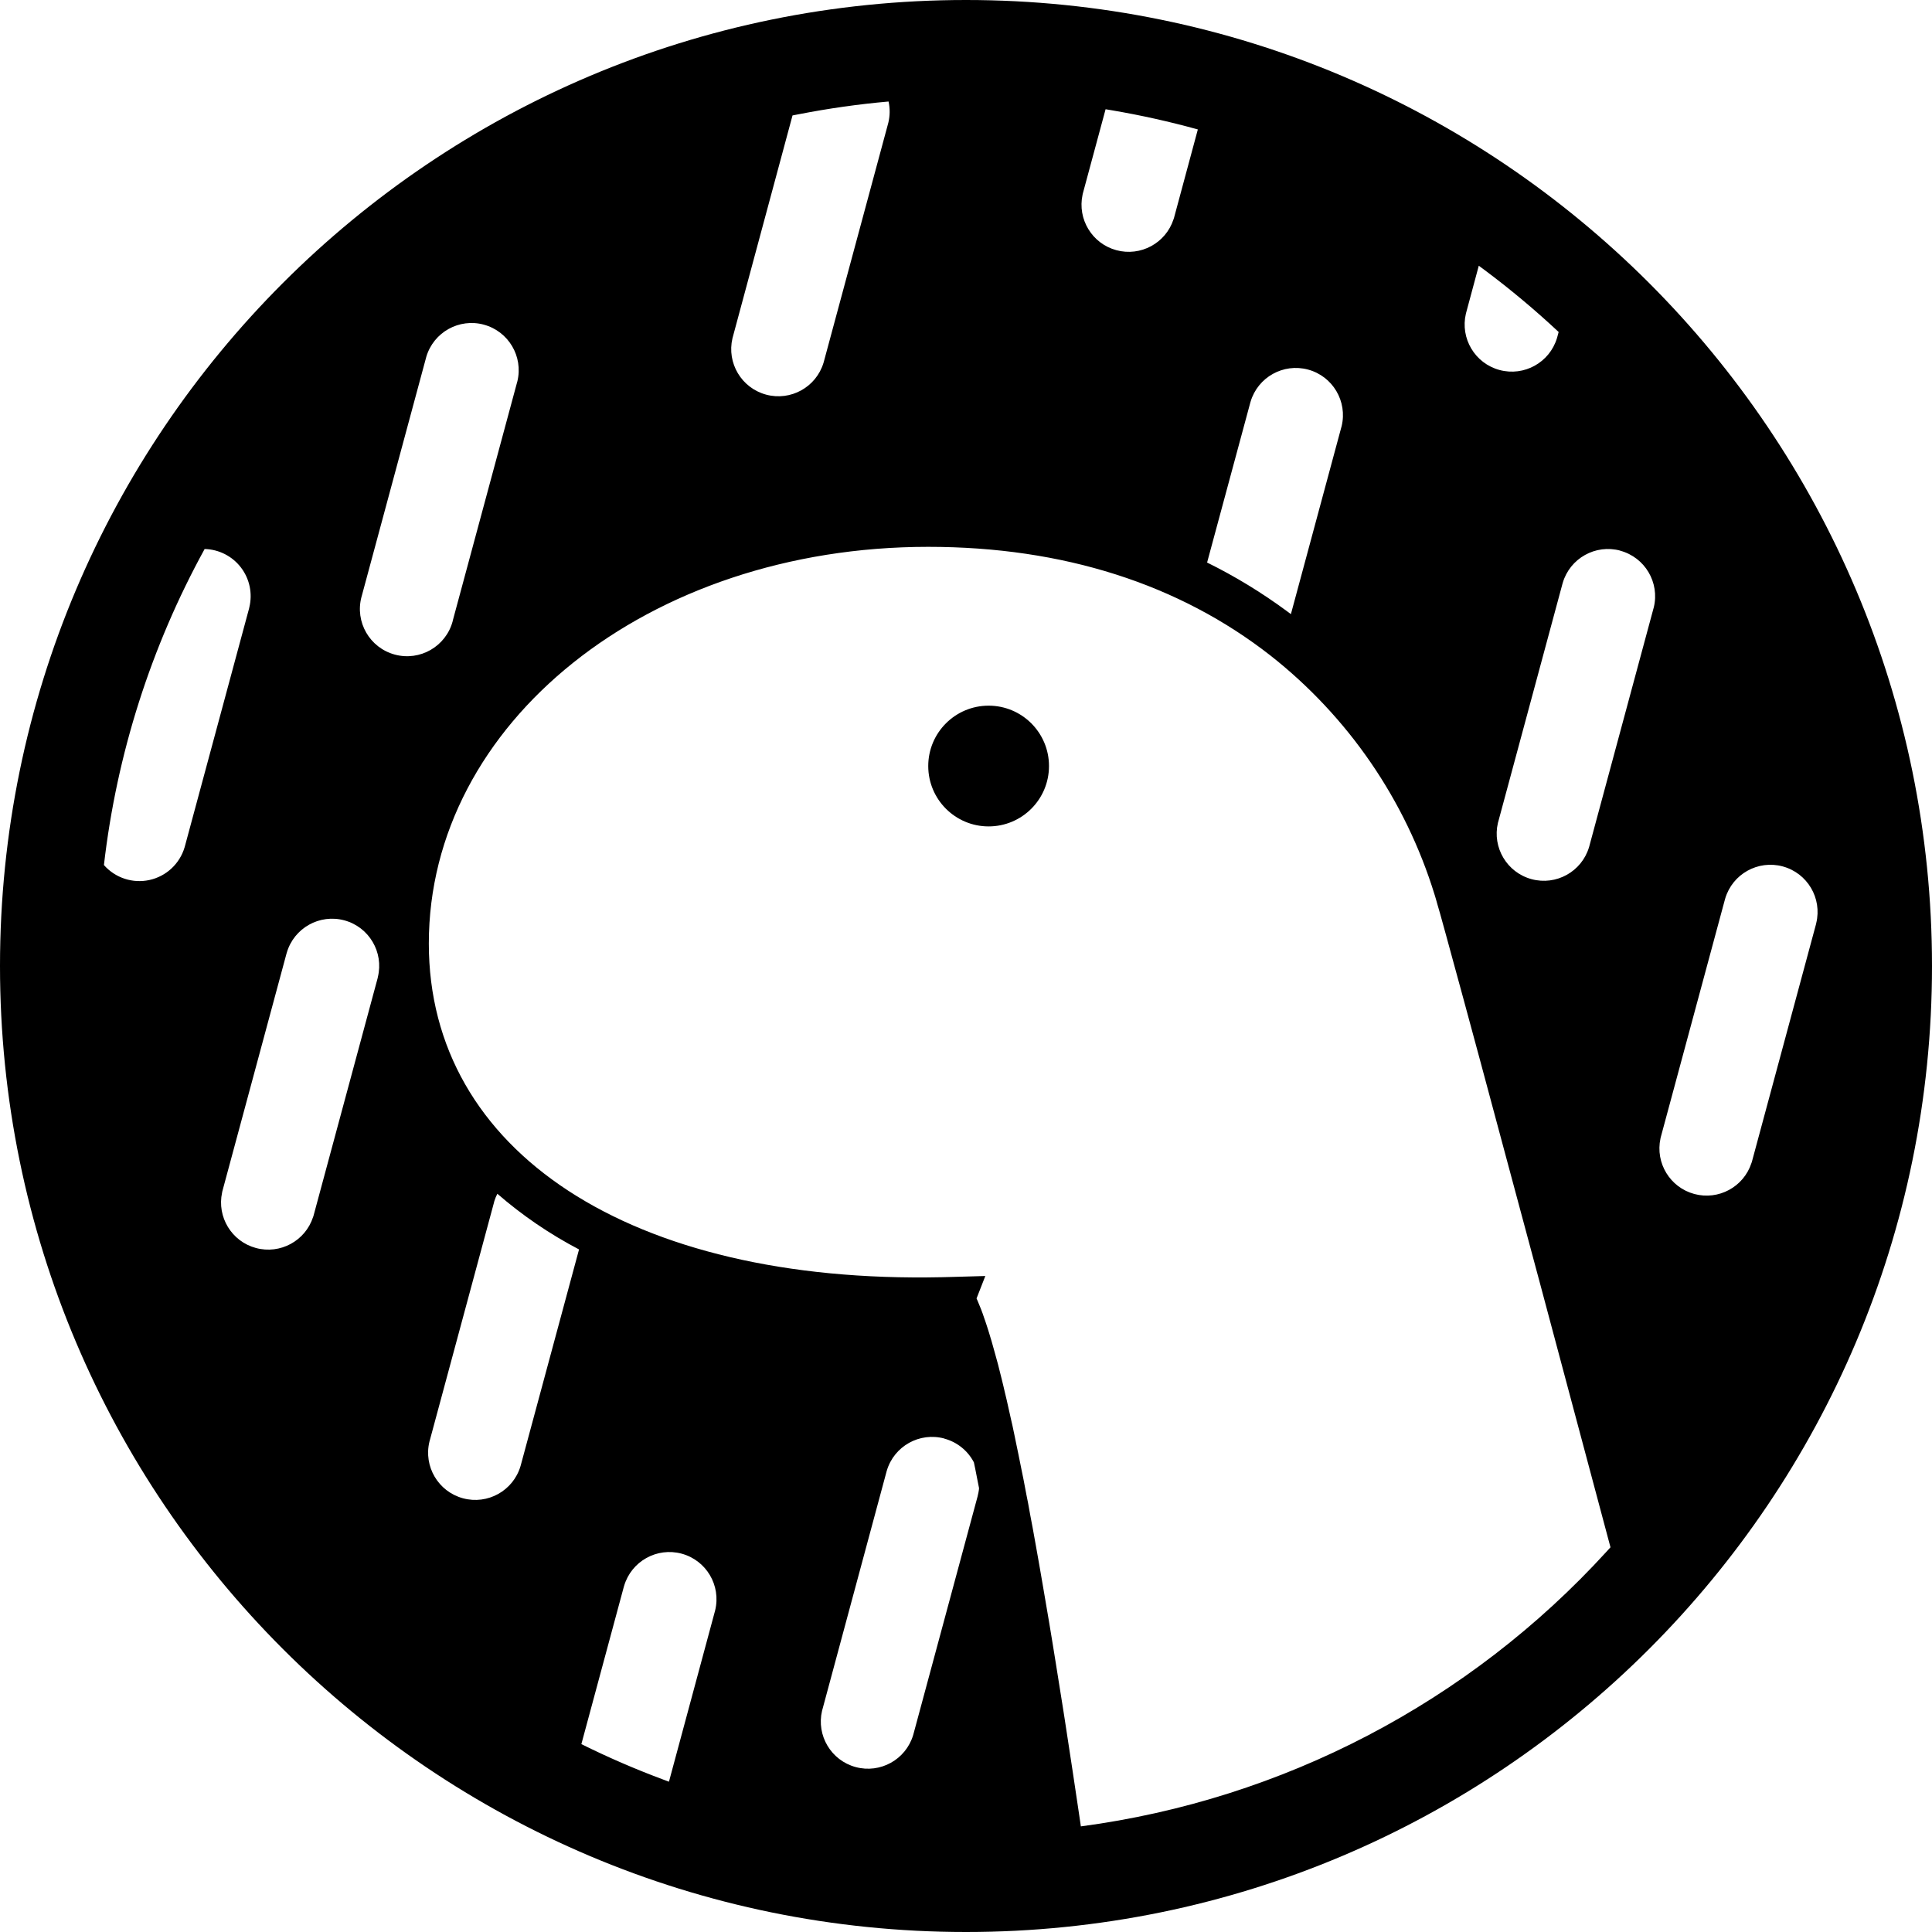
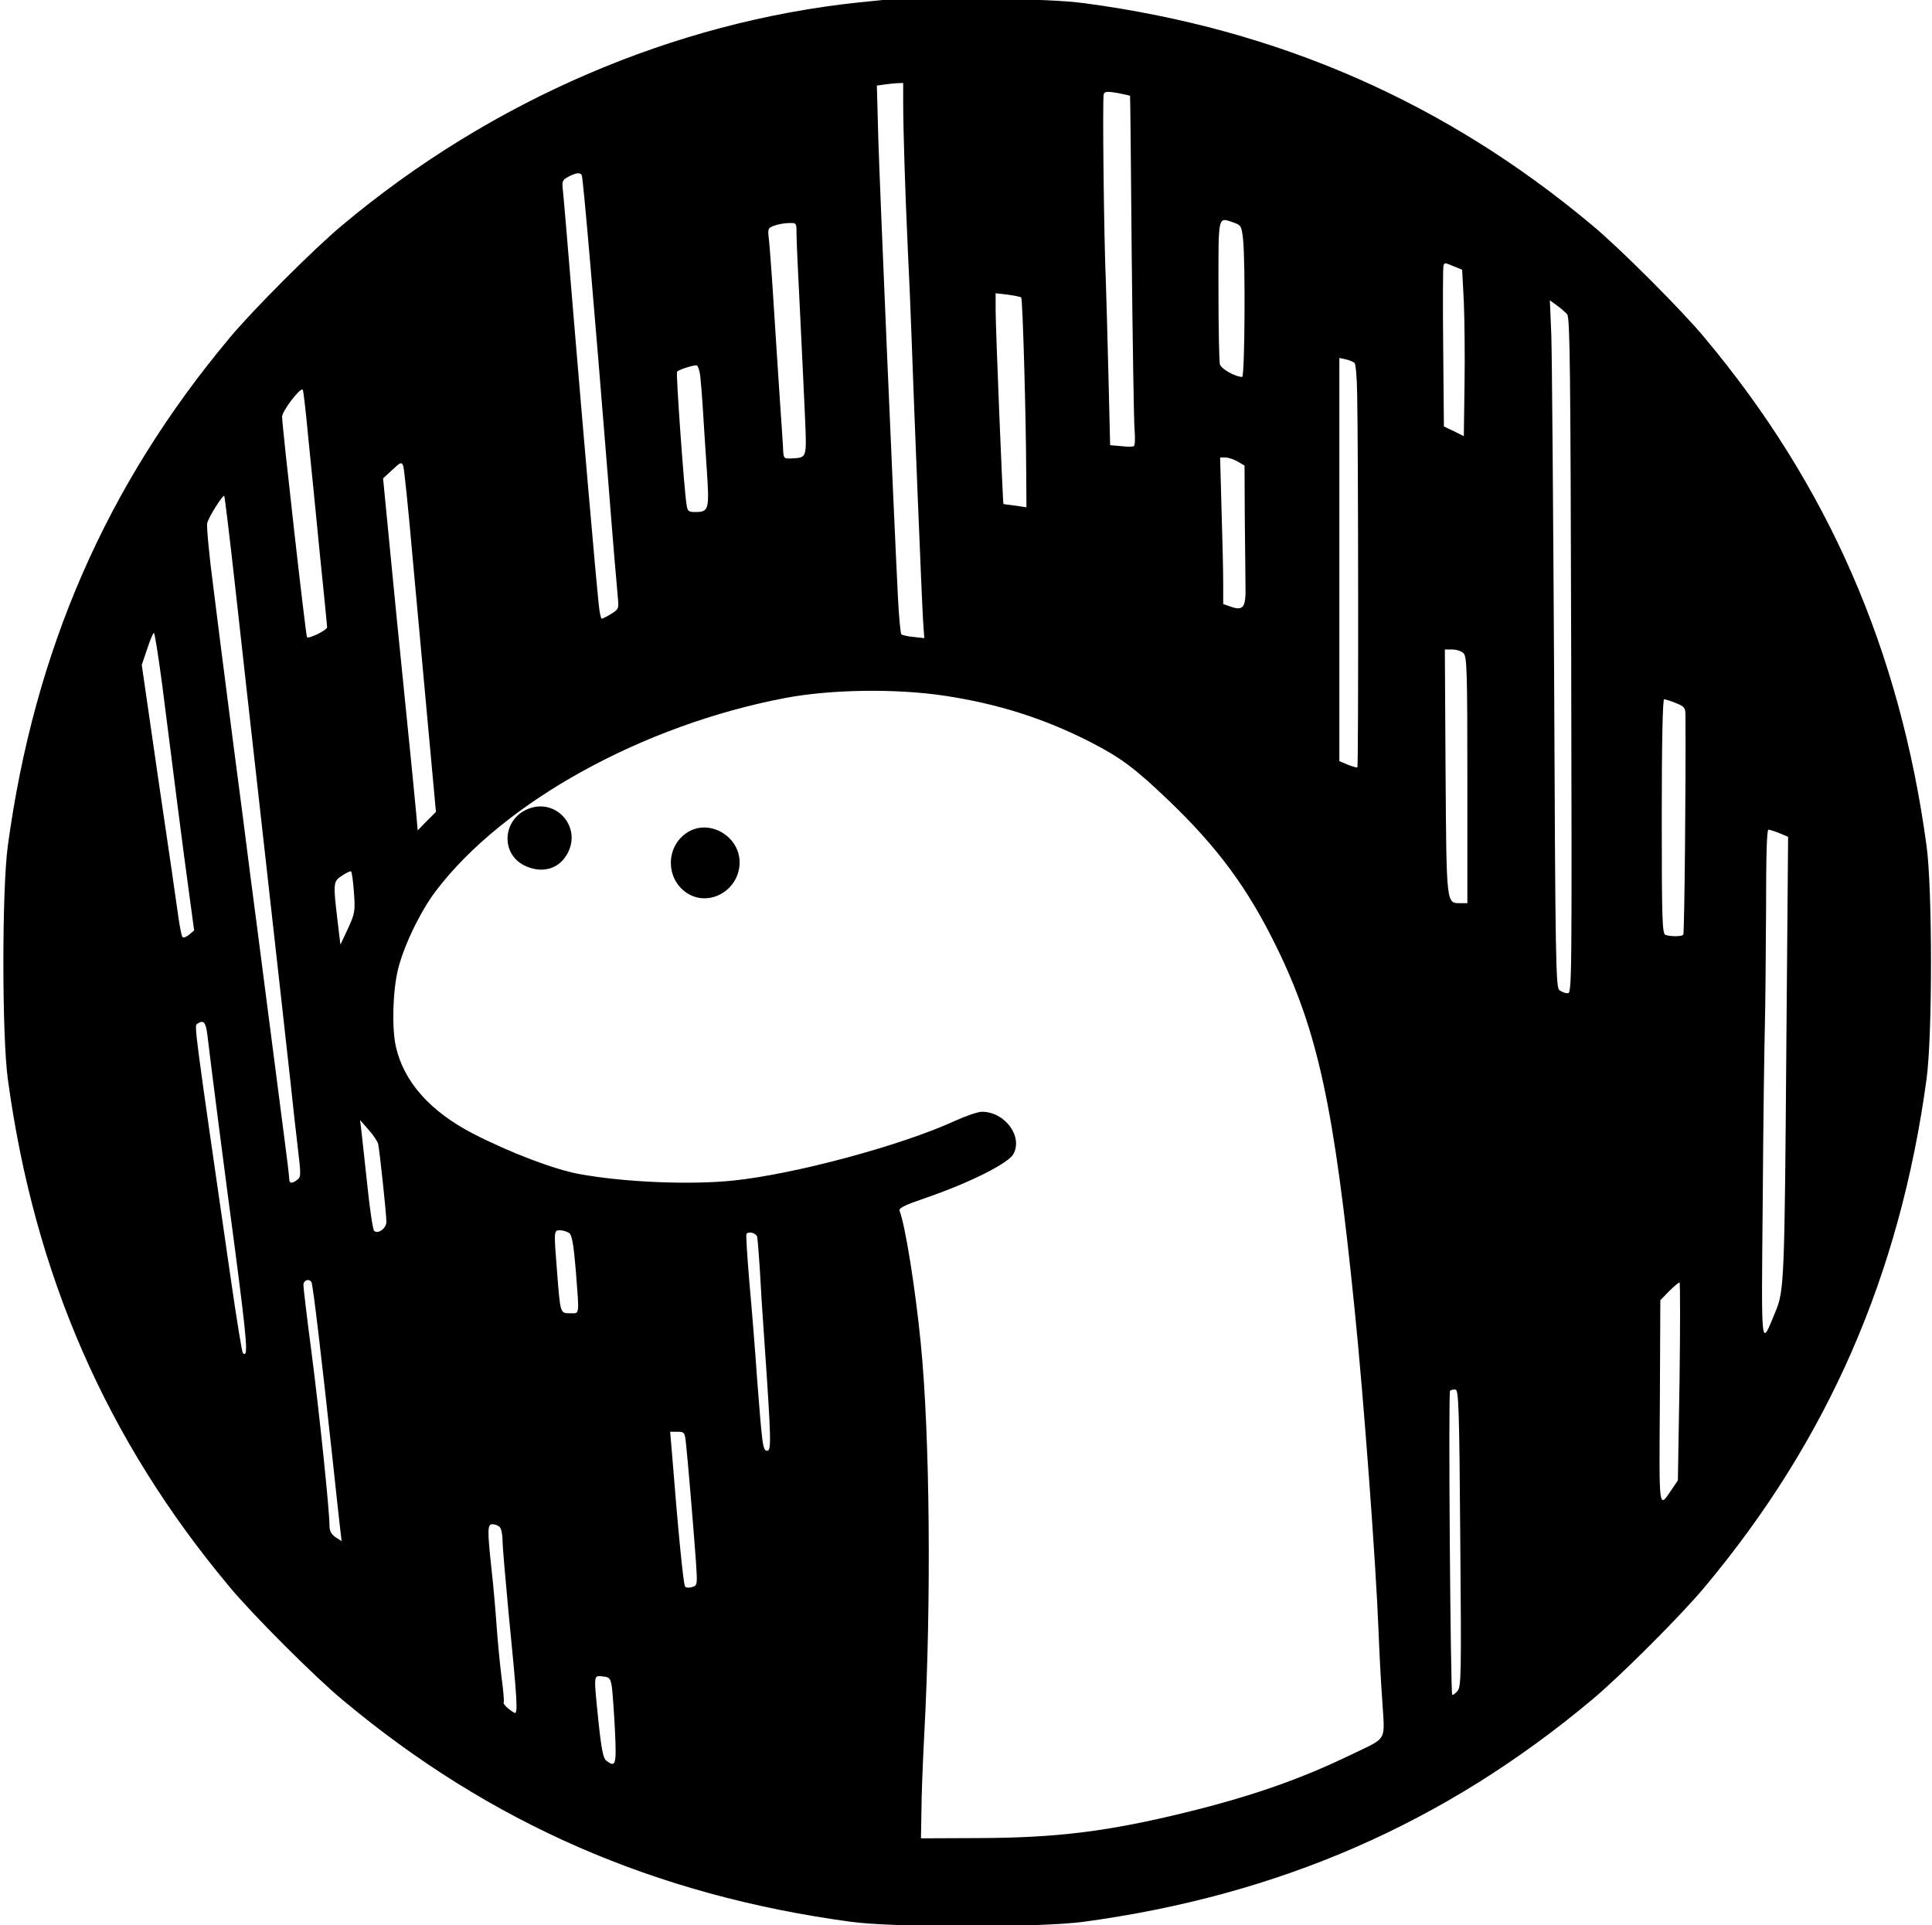
- <svg xmlns="http://www.w3.org/2000/svg" fill="#000" role="img" viewBox="0 0 24 24">
-   <path d="M12 0c6.627 0 12 5.373 12 12s-5.373 12-12 12S0 18.627 0 12 5.373 0 12 0Zm-.469 6.793c-3.49 0-6.204 2.196-6.204 4.928 0 2.58 2.498 4.228 6.37 4.145l.118-.003.425-.012-.109.279.013.029c.031.072.06.145.084.22l.01.028.015.045.021.065.014.045.014.047.015.049.021.075.022.079.015.054.023.084.022.088.023.091.023.095.015.065.024.1.023.103.032.143.017.074.024.114.024.117.025.12.035.174.029.142.037.195.02.1.028.155.03.158.039.217.04.225.04.231.041.24.042.246.042.254.042.26.032.201.055.344.022.14.055.36.045.295.034.227.046.308.023.156a10.758 10.758 0 0 0 6.529-3.412l.05-.055-.238-.891-.633-2.37-.395-1.47-.348-1.296-.213-.787-.136-.498-.081-.297-.073-.264-.032-.11-.018-.064-.01-.034-.008-.026a6.042 6.042 0 0 0-2.038-2.97c-1.134-.887-2.573-1.351-4.252-1.351ZM8.467 19.3a.586.586 0 0 0-.714.4l-.004.013-.527 1.953c.328.163.665.309 1.008.437l.08.03.57-2.114.004-.015a.586.586 0 0 0-.417-.704Zm3.264-1.43a.586.586 0 0 0-.715.4l-.004.014-.796 2.953-.004.014a.586.586 0 0 0 1.131.305l.004-.014.797-2.953.003-.014a.585.585 0 0 0 .013-.067l.002-.022-.019-.096-.027-.138-.018-.086a.584.584 0 0 0-.367-.295Zm-5.553-3.04a.59.59 0 0 0-.037.09l-.005.02-.797 2.953-.004.014a.586.586 0 0 0 1.131.306l.004-.014.723-2.678a5.295 5.295 0 0 1-1.015-.692Zm-1.9-3.397a.586.586 0 0 0-.715.4l-.004.013-.797 2.953-.003.015a.586.586 0 0 0 1.13.305l.005-.014.797-2.953.003-.015a.586.586 0 0 0-.416-.704Zm17.868-.67a.586.586 0 0 0-.715.399l-.004.014-.797 2.953-.003.014a.586.586 0 0 0 1.13.305l.005-.014.797-2.953.003-.014a.586.586 0 0 0-.416-.704ZM2.542 6.82a10.707 10.707 0 0 0-1.251 3.926.586.586 0 0 0 1.002-.22l.004-.014.797-2.953.003-.014a.586.586 0 0 0-.555-.725Zm17.585.02a.586.586 0 0 0-.714.4l-.004.014-.797 2.953-.004.014a.586.586 0 0 0 1.131.305l.004-.014.797-2.953.004-.014a.586.586 0 0 0-.417-.704Zm-7.846 1.926a.75.75 0 1 1 0 1.5.75.75 0 0 1 0-1.5Zm-6.27-4.733a.586.586 0 0 0-.715.398l-.004.015-.797 2.953-.004.014a.586.586 0 0 0 1.132.305l.003-.014.797-2.953.004-.014a.586.586 0 0 0-.417-.704Zm10.238.558a.586.586 0 0 0-.714.399l-.004.014-.536 1.984c.347.171.678.373.99.603l.051.038.626-2.32.004-.014a.586.586 0 0 0-.417-.704Zm-5.211-3.33c-.374.033-.746.086-1.115.158l-.078.015-.742 2.753-.004.015a.586.586 0 0 0 1.131.305l.004-.014.797-2.953.004-.015a.583.583 0 0 0 .003-.264Zm7.332 2.04-.156.58-.004.015a.586.586 0 0 0 1.131.305l.004-.014.017-.063a10.838 10.838 0 0 0-.923-.772l-.069-.051Zm-4.636-1.944-.283 1.048-.003.014a.586.586 0 0 0 1.13.305l.005-.014.297-1.102c-.35-.097-.705-.176-1.063-.237l-.083-.014Z" />
+ <svg xmlns="http://www.w3.org/2000/svg" version="1.0" width="815pt" height="812pt" viewBox="0 0 815 800" preserveAspectRatio="xMidYMid meet" style="background-color: white;">
+   <g transform="translate(-96,911) scale(0.1,-0.1)" fill="#000000" stroke="none">
+     <path d="M4720 9174 c-19 -2 -80 -9 -135 -14 -782 -82 -1552 -413 -2180 -939 -116 -96 -380 -360 -476 -476 -520 -621 -824 -1318 -936 -2143 -25 -183 -25 -801 0 -984 112 -825 416 -1522 936 -2143 96 -116 360 -380 476 -476 621 -520 1318 -824 2143 -936 183 -25 801 -25 984 0 825 112 1522 416 2143 936 116 96 380 360 476 476 520 621 824 1318 936 2143 25 183 25 801 0 984 -112 825 -416 1522 -936 2143 -96 116 -360 380 -476 476 -619 518 -1323 826 -2137 935 -88 12 -216 17 -453 19 -181 2 -346 1 -365 -1z m50 -432 c0 -117 8 -371 19 -612 6 -118 13 -287 16 -375 11 -312 44 -1131 49 -1204 l5 -73 -45 5 c-25 2 -48 8 -52 11 -3 4 -10 73 -14 154 -18 356 -77 1737 -83 1939 l-6 222 28 4 c15 2 40 5 56 6 l27 1 0 -78z m957 24 c1 -1 4 -303 7 -671 4 -369 9 -700 12 -736 3 -37 2 -69 -3 -71 -4 -3 -29 -3 -54 0 l-46 4 -7 291 c-4 161 -9 339 -11 397 -8 177 -15 778 -9 793 4 11 15 12 57 5 29 -6 53 -11 54 -12z m-2313 -335 c6 -9 53 -560 111 -1281 19 -245 38 -469 41 -497 5 -51 4 -53 -28 -73 -18 -11 -36 -20 -40 -20 -3 0 -9 26 -12 58 -14 130 -68 758 -106 1212 -22 267 -42 506 -45 532 -5 44 -4 48 22 62 32 17 50 20 57 7z m2753 -201 c28 -10 31 -15 37 -72 10 -100 7 -578 -4 -578 -29 0 -89 34 -94 53 -3 12 -6 154 -6 315 0 325 -4 306 67 282z m-1847 -47 c0 -27 7 -176 15 -333 8 -157 17 -356 21 -442 7 -174 9 -168 -58 -172 -33 -1 -33 -1 -35 49 -2 28 -7 115 -13 195 -5 80 -17 253 -25 385 -8 132 -18 263 -21 291 -6 50 -5 52 22 62 16 6 44 11 62 11 32 1 32 1 32 -46z m2774 -137 l34 -14 7 -134 c3 -73 5 -231 3 -350 l-3 -218 -42 21 -42 20 -3 332 c-2 183 -1 338 1 345 4 15 4 15 45 -2z m-1826 -131 c6 -6 20 -491 21 -737 l1 -148 -47 7 c-27 3 -49 6 -50 7 -3 2 -33 743 -33 815 l0 74 51 -6 c29 -4 54 -9 57 -12z m2303 -71 c12 -14 14 -233 17 -1441 3 -1387 3 -1423 -15 -1423 -11 0 -26 6 -35 13 -15 11 -17 132 -22 1317 -4 718 -9 1370 -12 1449 l-6 144 29 -21 c17 -12 36 -29 44 -38z m-897 -205 c5 -4 10 -61 11 -126 5 -221 6 -1576 1 -1580 -2 -2 -20 3 -40 11 l-36 15 0 851 0 850 28 -6 c15 -4 31 -10 36 -15z m-2760 -56 c3 -27 8 -88 11 -138 3 -49 10 -161 16 -248 12 -176 10 -187 -47 -187 -30 0 -34 3 -38 33 -10 59 -45 551 -40 559 5 7 57 25 81 27 6 1 14 -20 17 -46z m-1654 -255 c11 -106 33 -328 49 -493 17 -165 31 -305 31 -311 0 -12 -77 -50 -85 -42 -5 5 -105 890 -105 930 0 24 77 125 87 114 3 -2 13 -91 23 -198z m3921 -105 l29 -17 1 -216 c1 -118 3 -250 3 -293 2 -90 -9 -105 -63 -86 l-31 11 0 86 c0 48 -3 187 -7 310 l-6 222 23 0 c12 0 35 -8 51 -17z m-3482 -388 c18 -192 47 -516 66 -720 l34 -370 -39 -39 -38 -39 -7 79 c-4 44 -24 248 -45 454 -21 206 -51 505 -66 664 l-28 288 39 36 c35 33 39 34 46 16 4 -10 21 -176 38 -369z m-749 -121 c22 -197 80 -721 130 -1164 50 -443 97 -870 106 -950 8 -80 22 -201 30 -270 14 -117 14 -125 -2 -137 -24 -18 -34 -16 -34 5 0 9 -9 85 -20 167 -18 137 -48 369 -115 890 -14 105 -41 314 -60 465 -20 151 -49 376 -65 500 -16 124 -43 336 -60 473 -18 136 -29 257 -26 270 7 27 66 121 72 115 2 -3 22 -166 44 -364z m-306 -431 c15 -120 43 -339 62 -488 19 -148 43 -333 54 -410 l19 -140 -21 -18 c-12 -10 -24 -14 -28 -10 -4 4 -12 44 -18 88 -6 44 -43 301 -83 570 l-71 490 23 68 c12 37 25 67 28 67 4 0 19 -98 35 -217z m5490 131 c14 -14 16 -76 16 -535 l0 -519 -28 0 c-61 0 -60 -15 -64 553 l-3 517 32 0 c17 0 39 -7 47 -16z m-2189 -179 c226 -34 423 -97 618 -197 126 -65 186 -110 326 -244 208 -199 336 -373 456 -619 175 -358 243 -675 329 -1525 39 -381 90 -1072 101 -1355 3 -82 10 -217 16 -300 11 -176 24 -152 -131 -227 -215 -104 -422 -176 -695 -243 -334 -82 -550 -108 -880 -109 l-240 -1 2 115 c0 63 6 210 12 325 30 557 24 1260 -15 1650 -22 224 -65 496 -89 556 -5 13 18 24 117 58 181 63 338 142 362 181 43 74 -34 180 -132 180 -17 0 -68 -18 -115 -39 -224 -103 -673 -224 -932 -251 -179 -19 -457 -8 -650 27 -105 19 -293 90 -450 171 -181 94 -292 219 -325 367 -18 80 -13 240 10 330 25 99 95 243 159 327 285 375 873 700 1476 814 192 36 464 40 670 9z m3085 -31 c36 -15 40 -19 40 -53 2 -273 -4 -897 -9 -923 -1 -9 -53 -10 -75 -2 -14 5 -16 59 -16 500 0 316 4 494 10 494 5 0 28 -7 50 -16z m437 -549 l36 -15 -7 -828 c-8 -1055 -9 -1086 -47 -1177 -62 -149 -59 -179 -53 475 2 327 7 658 9 735 2 77 4 294 5 483 0 228 3 342 10 342 6 0 27 -7 47 -15z m-6014 -249 c6 -81 4 -89 -25 -153 l-32 -68 -12 100 c-19 160 -19 167 19 191 17 12 35 20 38 18 3 -2 9 -42 12 -88z m-618 -603 c9 -82 79 -626 115 -893 54 -413 58 -472 34 -447 -3 3 -26 142 -50 309 -156 1078 -155 1071 -142 1079 27 18 36 8 43 -48z m720 -458 c6 -25 35 -296 35 -329 0 -28 -36 -54 -52 -38 -5 5 -18 90 -28 188 -11 99 -22 202 -25 229 l-6 50 35 -40 c20 -22 38 -49 41 -60z m807 -377 c11 -10 18 -50 27 -158 15 -195 17 -180 -24 -180 -42 0 -41 -3 -55 173 -14 179 -14 177 13 177 13 0 30 -6 39 -12z m792 -15 c2 -10 7 -70 11 -133 3 -63 12 -205 20 -315 28 -404 29 -455 12 -455 -19 0 -21 15 -43 300 -8 118 -23 304 -33 413 -9 109 -15 200 -12 202 11 12 40 3 45 -12z m-1880 -192 c6 -9 44 -329 91 -766 14 -132 28 -259 31 -283 l5 -43 -25 16 c-19 13 -26 26 -26 49 0 63 -43 478 -76 732 -19 144 -34 271 -34 283 0 21 24 29 34 12z m5771 -418 l-7 -418 -25 -37 c-57 -84 -54 -100 -51 368 l2 429 37 38 c20 20 40 37 44 37 3 0 3 -188 0 -417z m-925 -663 c5 -581 4 -626 -12 -644 -10 -11 -19 -18 -22 -15 -7 8 -17 1275 -9 1282 4 4 14 6 23 5 13 -3 16 -74 20 -628z m-3266 398 c7 -62 32 -359 42 -499 6 -94 6 -97 -16 -104 -12 -4 -26 -3 -30 2 -7 7 -29 229 -56 571 l-7 82 31 0 c29 0 31 -2 36 -52z m-786 -350 c7 -7 12 -32 12 -57 0 -26 12 -161 25 -301 38 -383 41 -435 24 -425 -26 15 -49 38 -44 44 2 4 -2 54 -10 111 -7 58 -16 152 -20 210 -4 58 -13 164 -21 235 -19 175 -18 195 4 195 10 0 23 -5 30 -12z m473 -673 c3 -22 9 -104 13 -182 7 -150 4 -161 -37 -130 -12 9 -20 47 -32 161 -21 206 -22 198 17 194 29 -3 33 -7 39 -43z" />
+     <path d="M3184 5756 c-104 -45 -112 -186 -14 -236 71 -36 143 -19 180 43 70 114 -44 246 -166 193z" />
+     <path d="M3862 5660 c-96 -59 -96 -201 0 -260 95 -57 218 18 218 132 0 110 -126 184 -218 128z" />
+   </g>
</svg>
